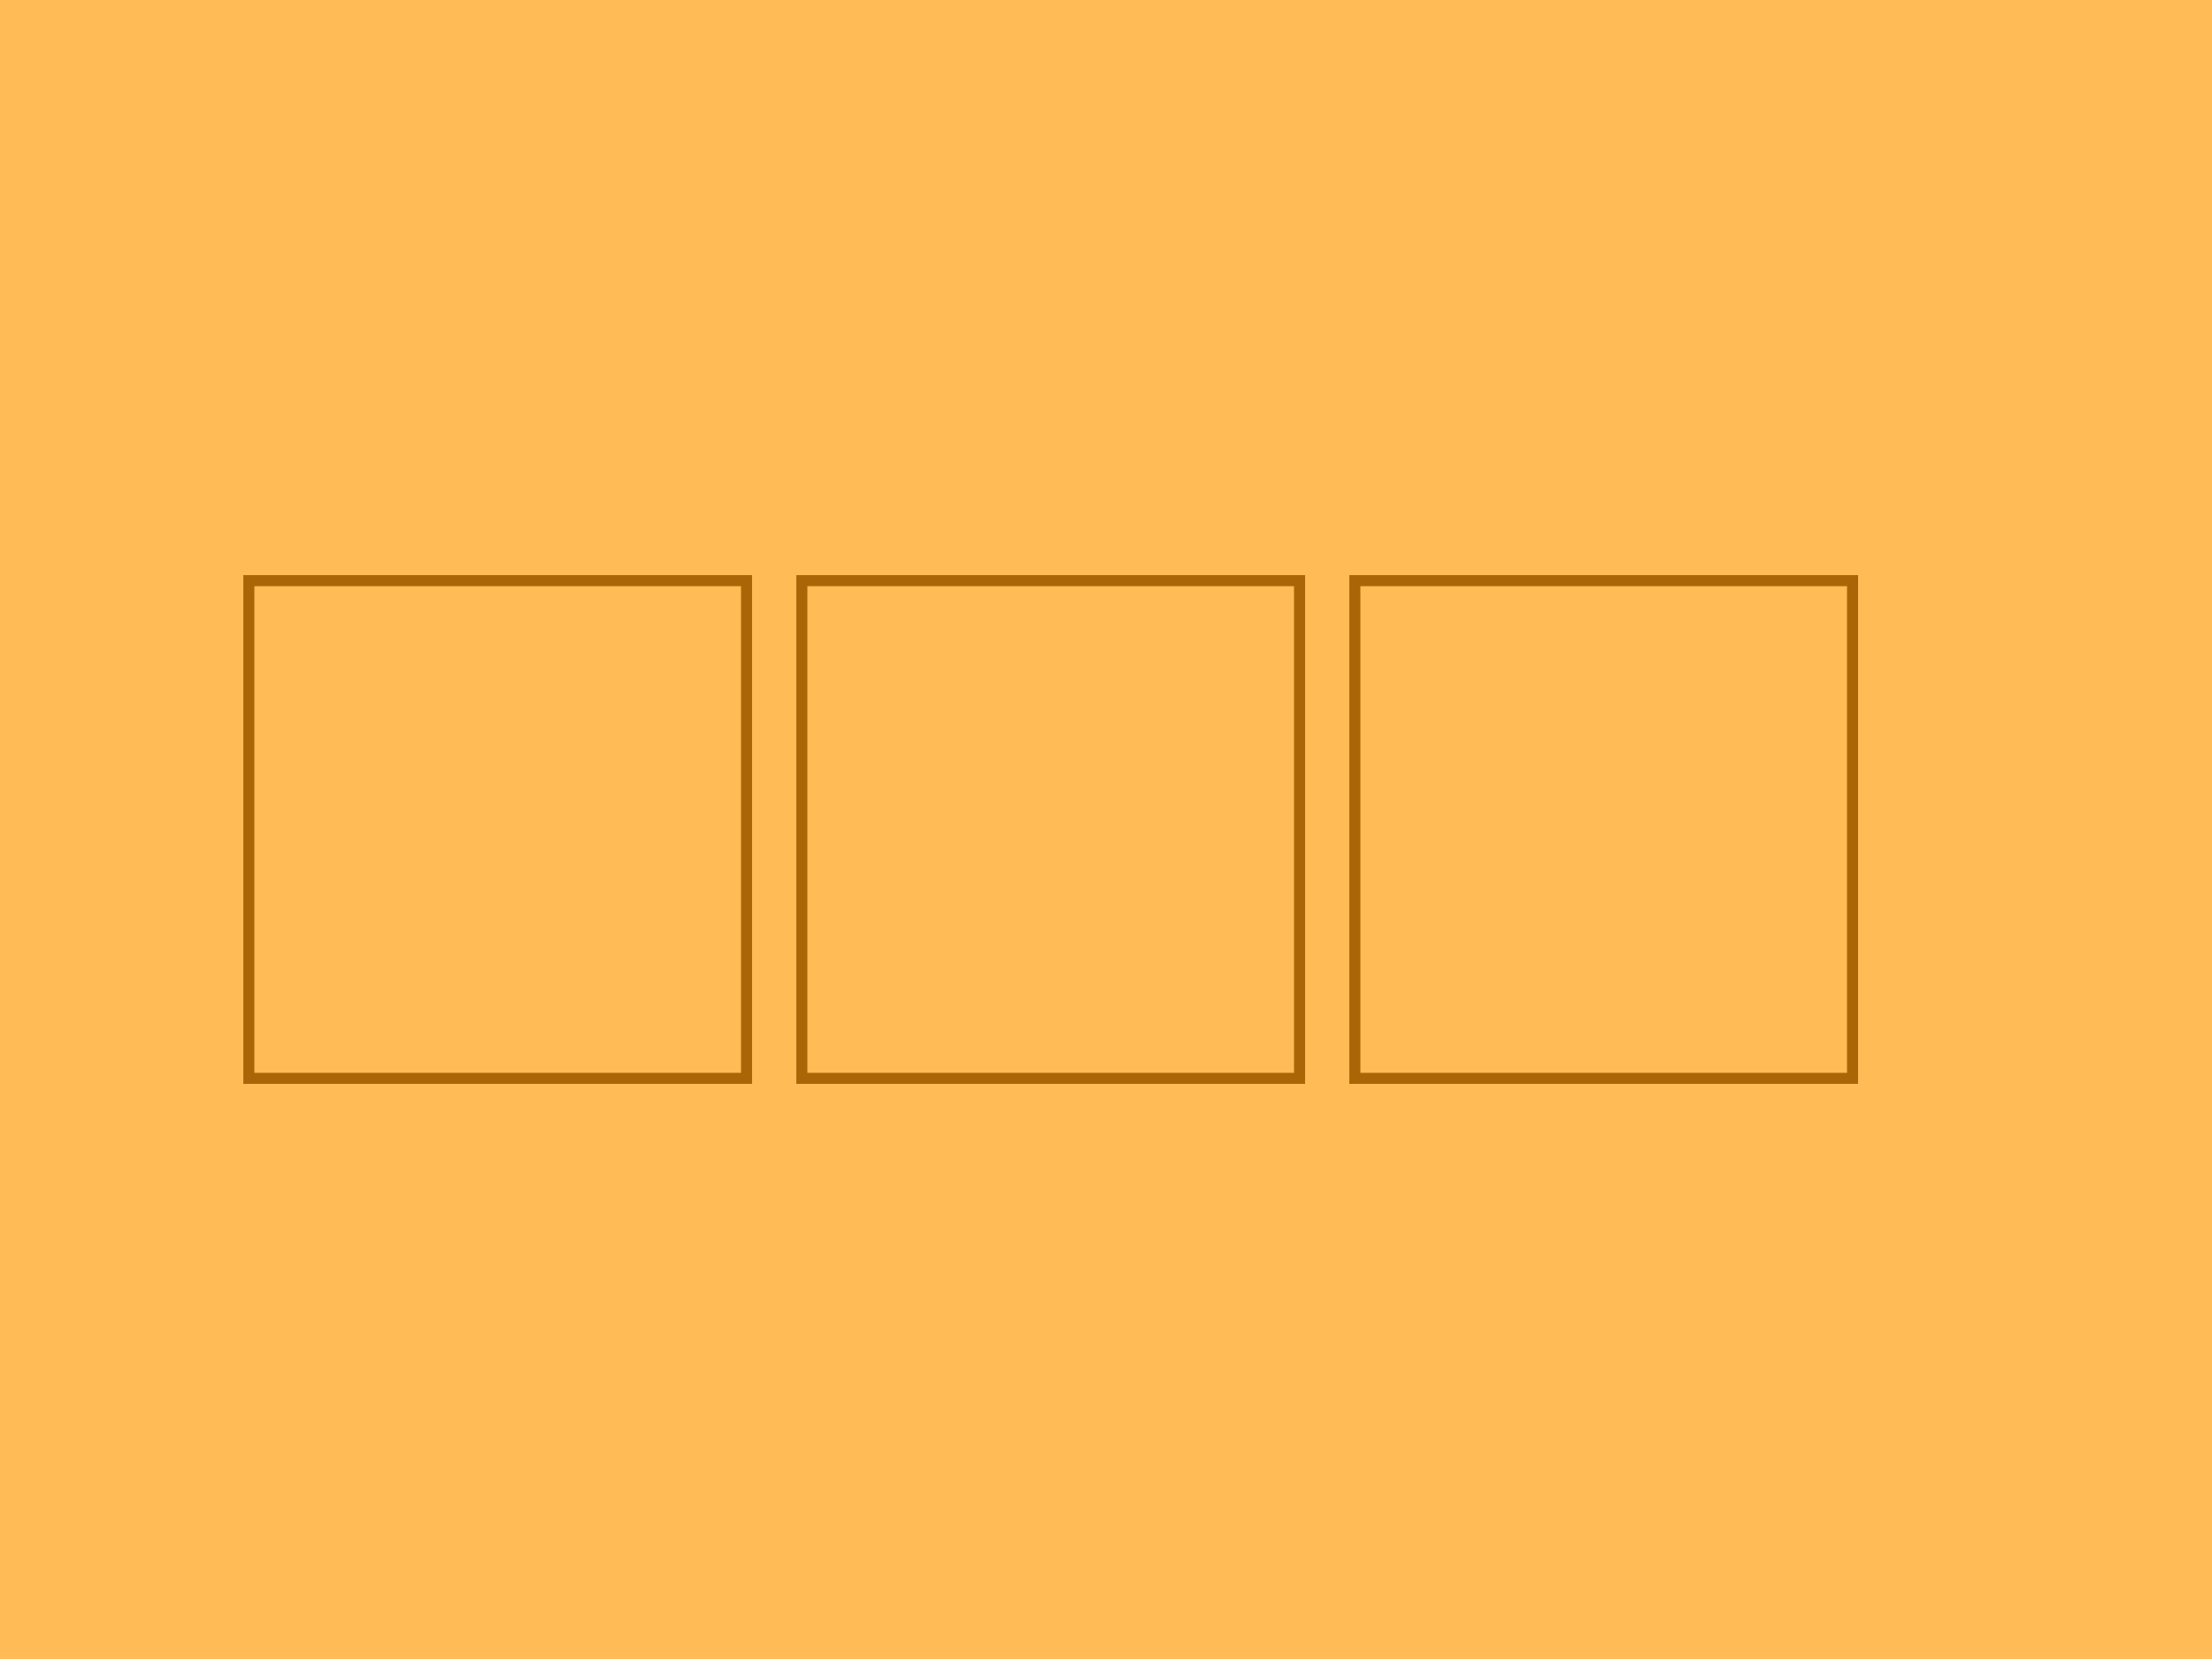
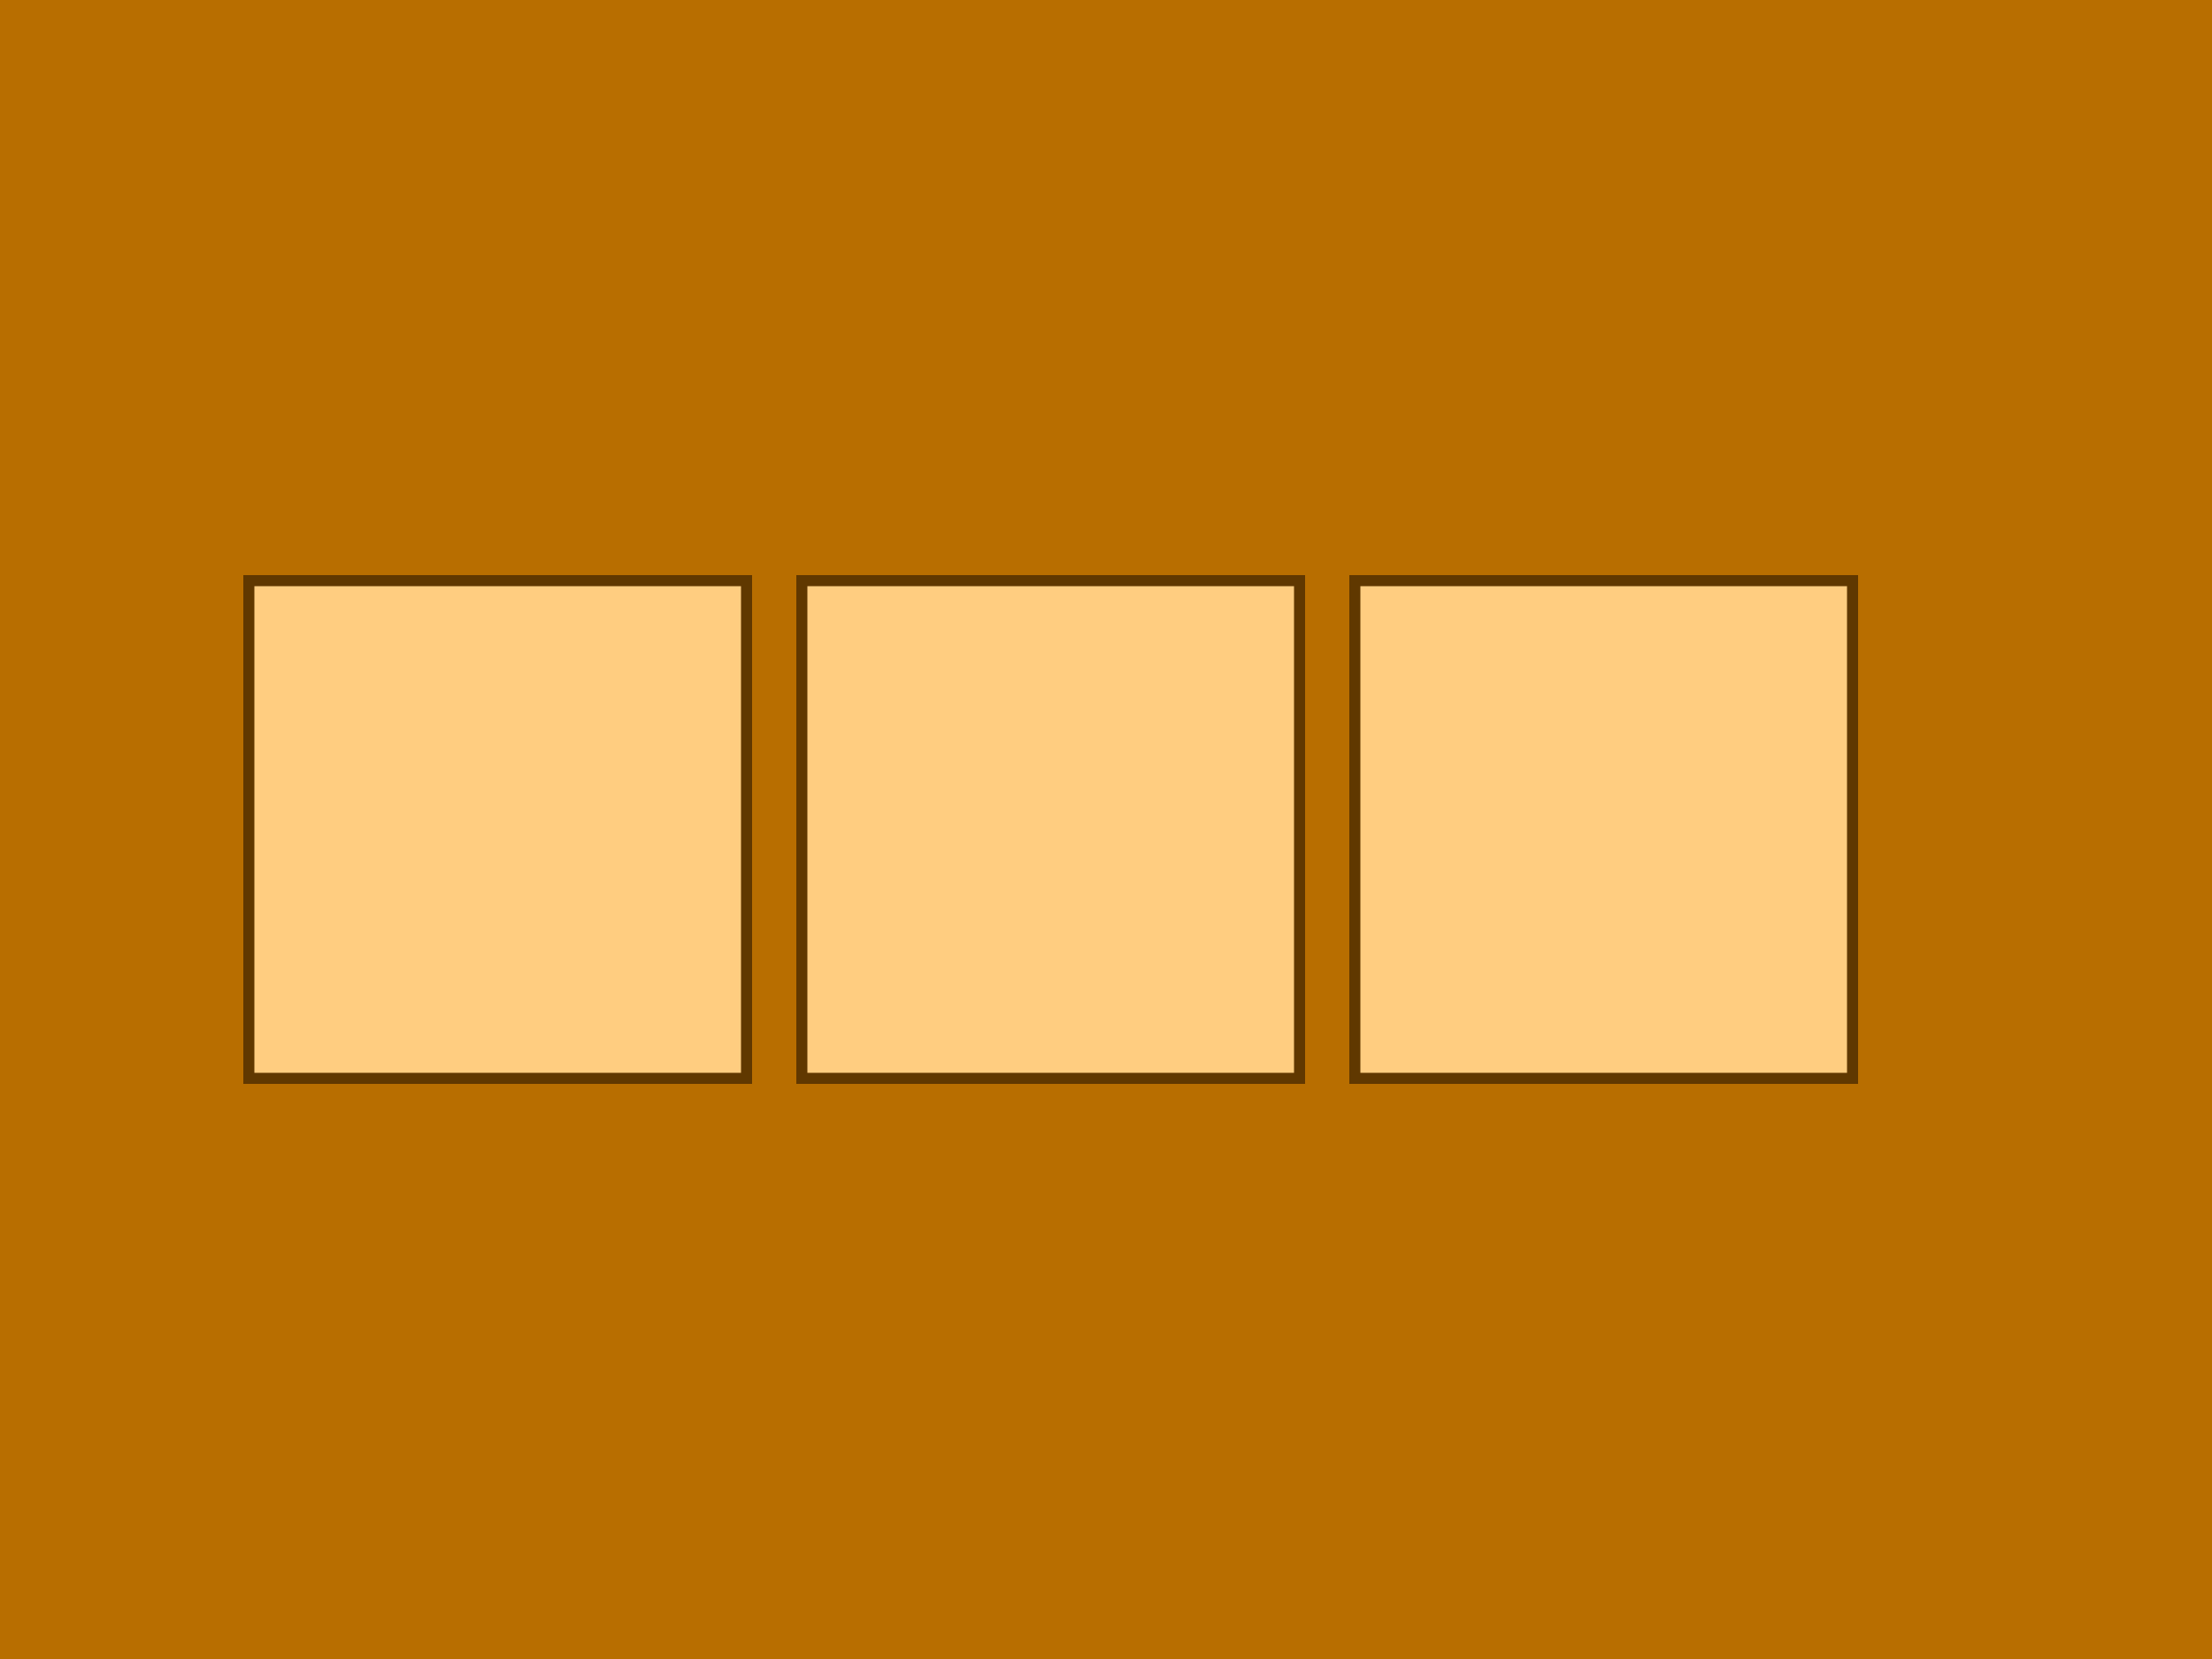
<svg width="800" height="600">
-   <polygon points="0,0 0,600 800,600 800,0" fill="#ffbb55" />
-   <polygon points="90.0,210.0 270.0,210.0 270.0,390.0 90.0,390.0" style="fill:#ffbb55;stroke:#aa6606;stroke-width:4" />
-   <polygon points="290.0,210.0 470.0,210.0 470.0,390.0 290.0,390.0" style="fill:#ffbb55;stroke:#aa6606;stroke-width:4" />
-   <polygon points="490.0,210.0 670.0,210.0 670.0,390.0 490.0,390.0" style="fill:#ffbb55;stroke:#aa6606;stroke-width:4" />
+   <polygon points="0,0 0,600 800,600 800,0" fill="#b86e00" />
+   <polygon points="90.0,210.0 270.0,210.0 270.0,390.0 90.0,390.0" style="fill:#ffcd80;stroke:#603800;stroke-width:4" />
+   <polygon points="290.0,210.0 470.0,210.0 470.0,390.0 290.0,390.0" style="fill:#ffcd80;stroke:#603800;stroke-width:4" />
+   <polygon points="490.0,210.0 670.0,210.0 670.0,390.0 490.0,390.0" style="fill:#ffcd80;stroke:#603800;stroke-width:4" />
</svg>
